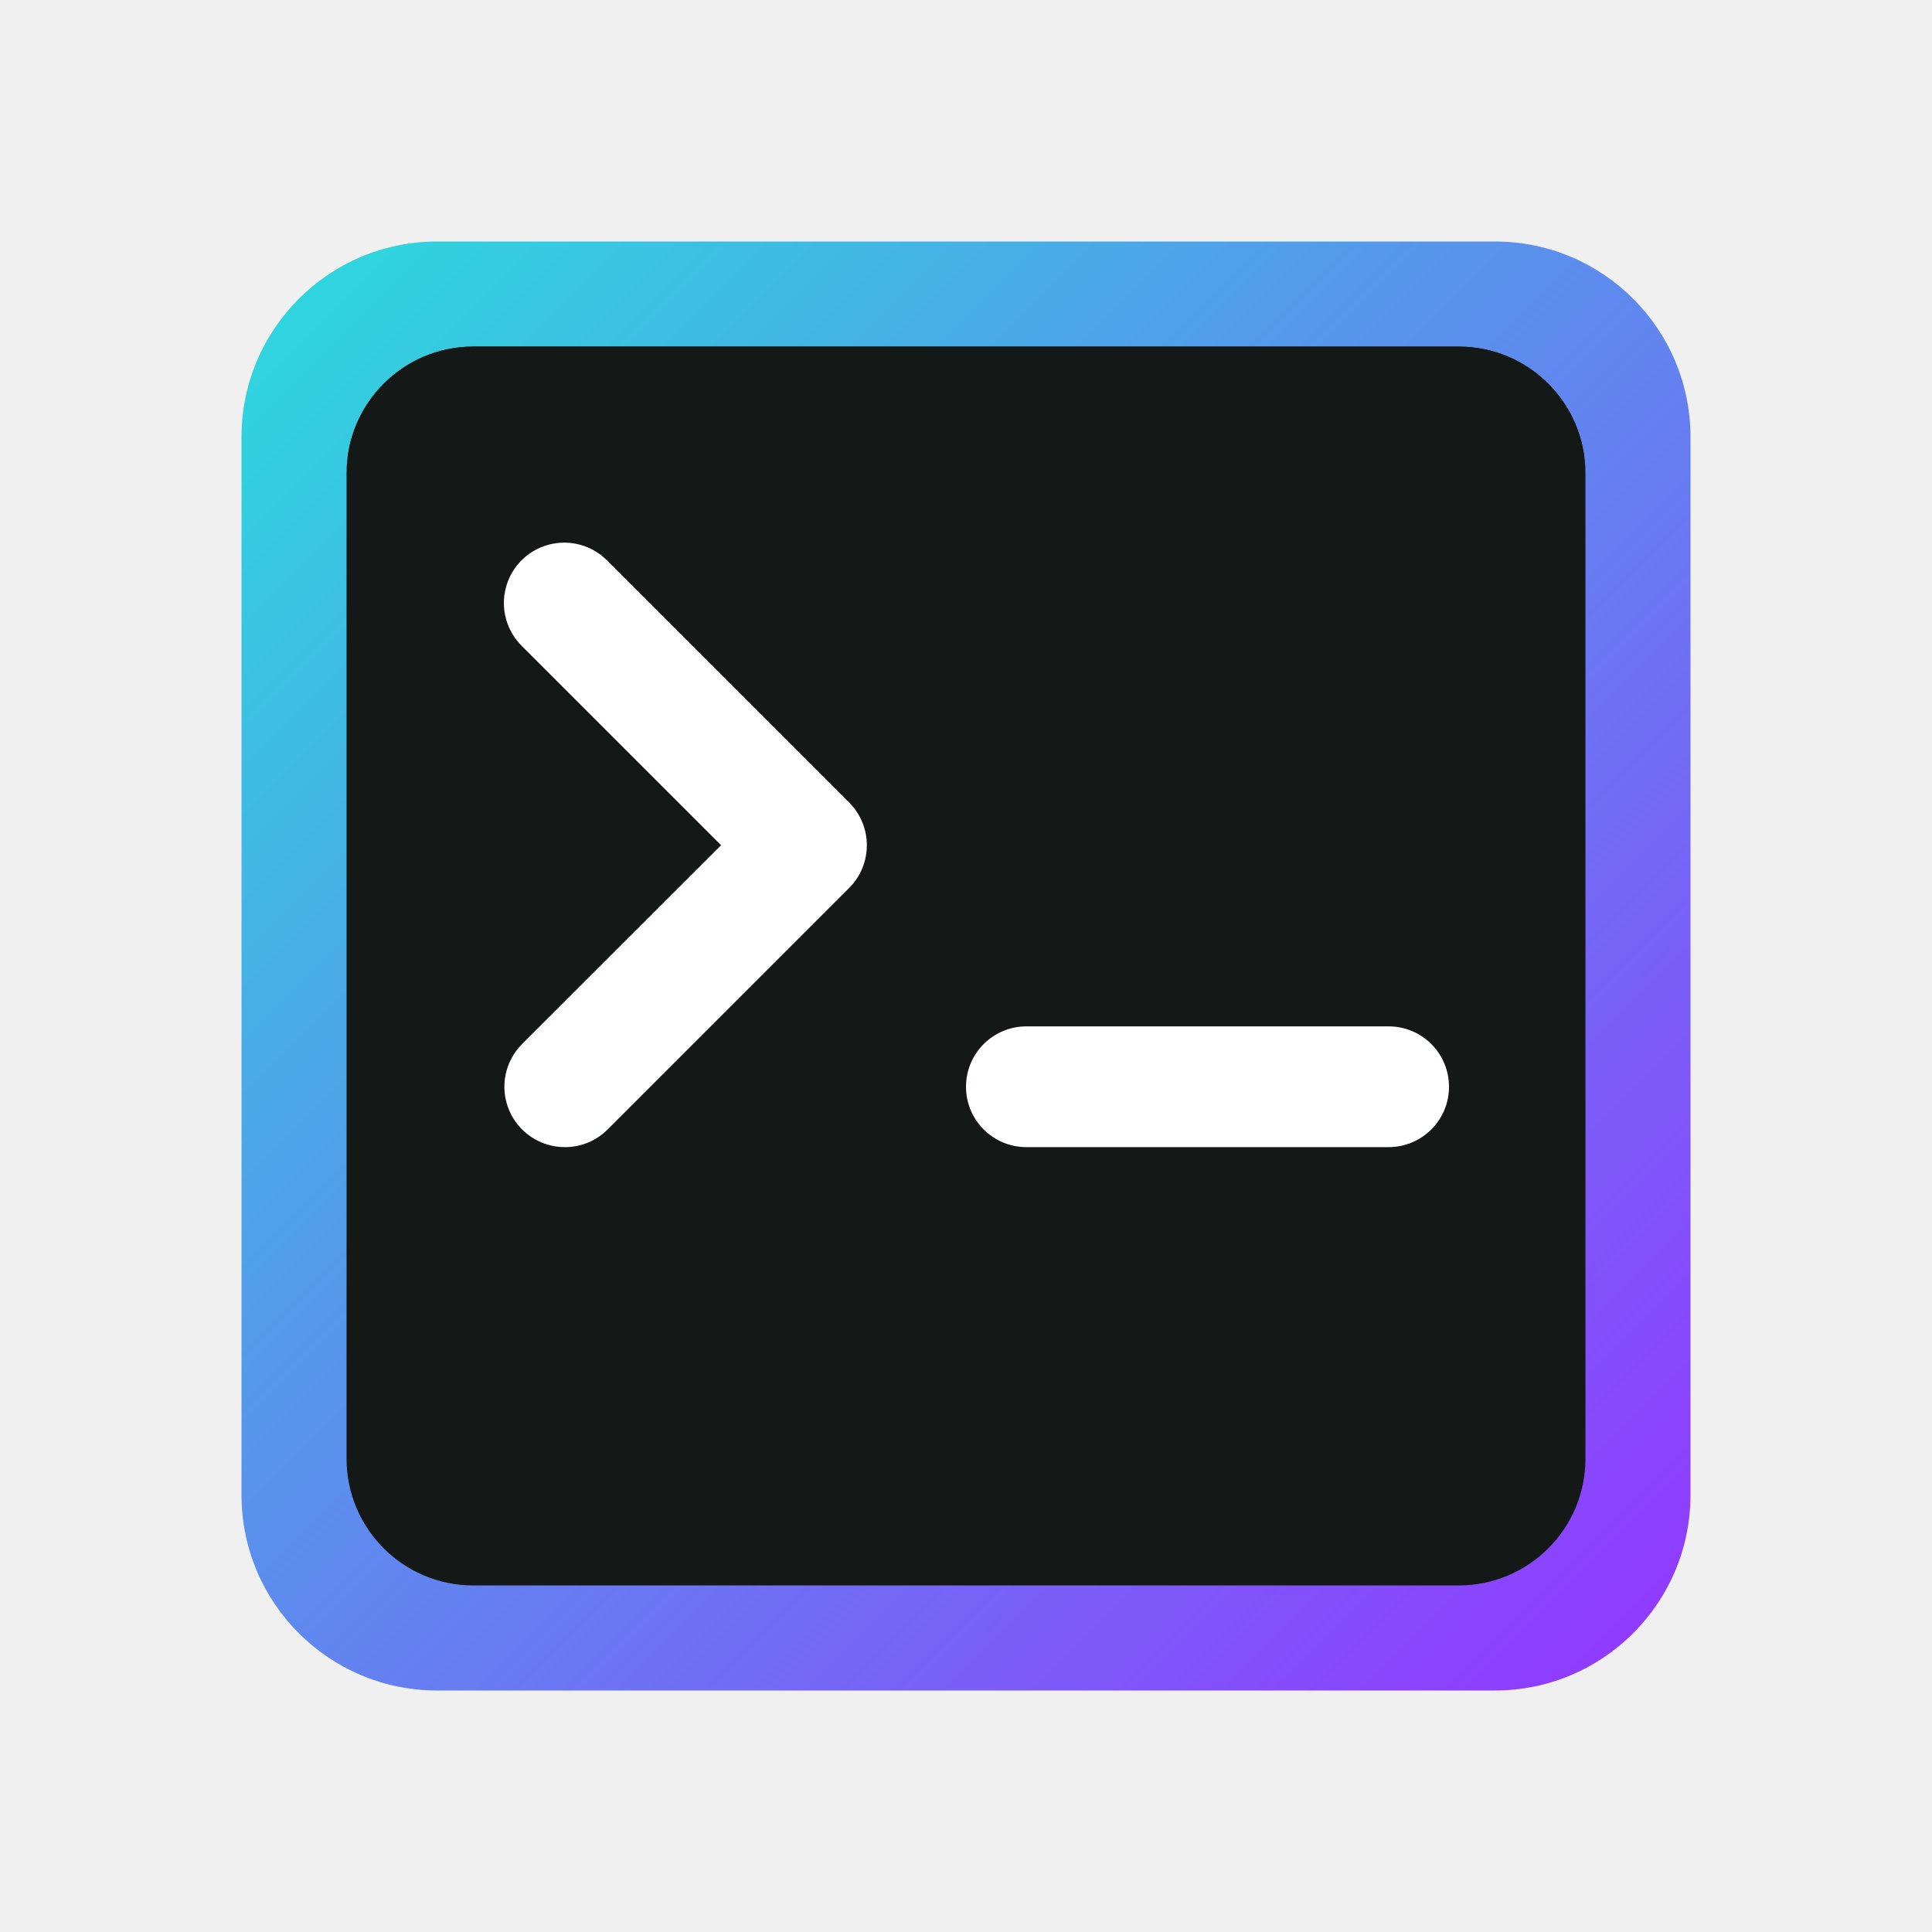
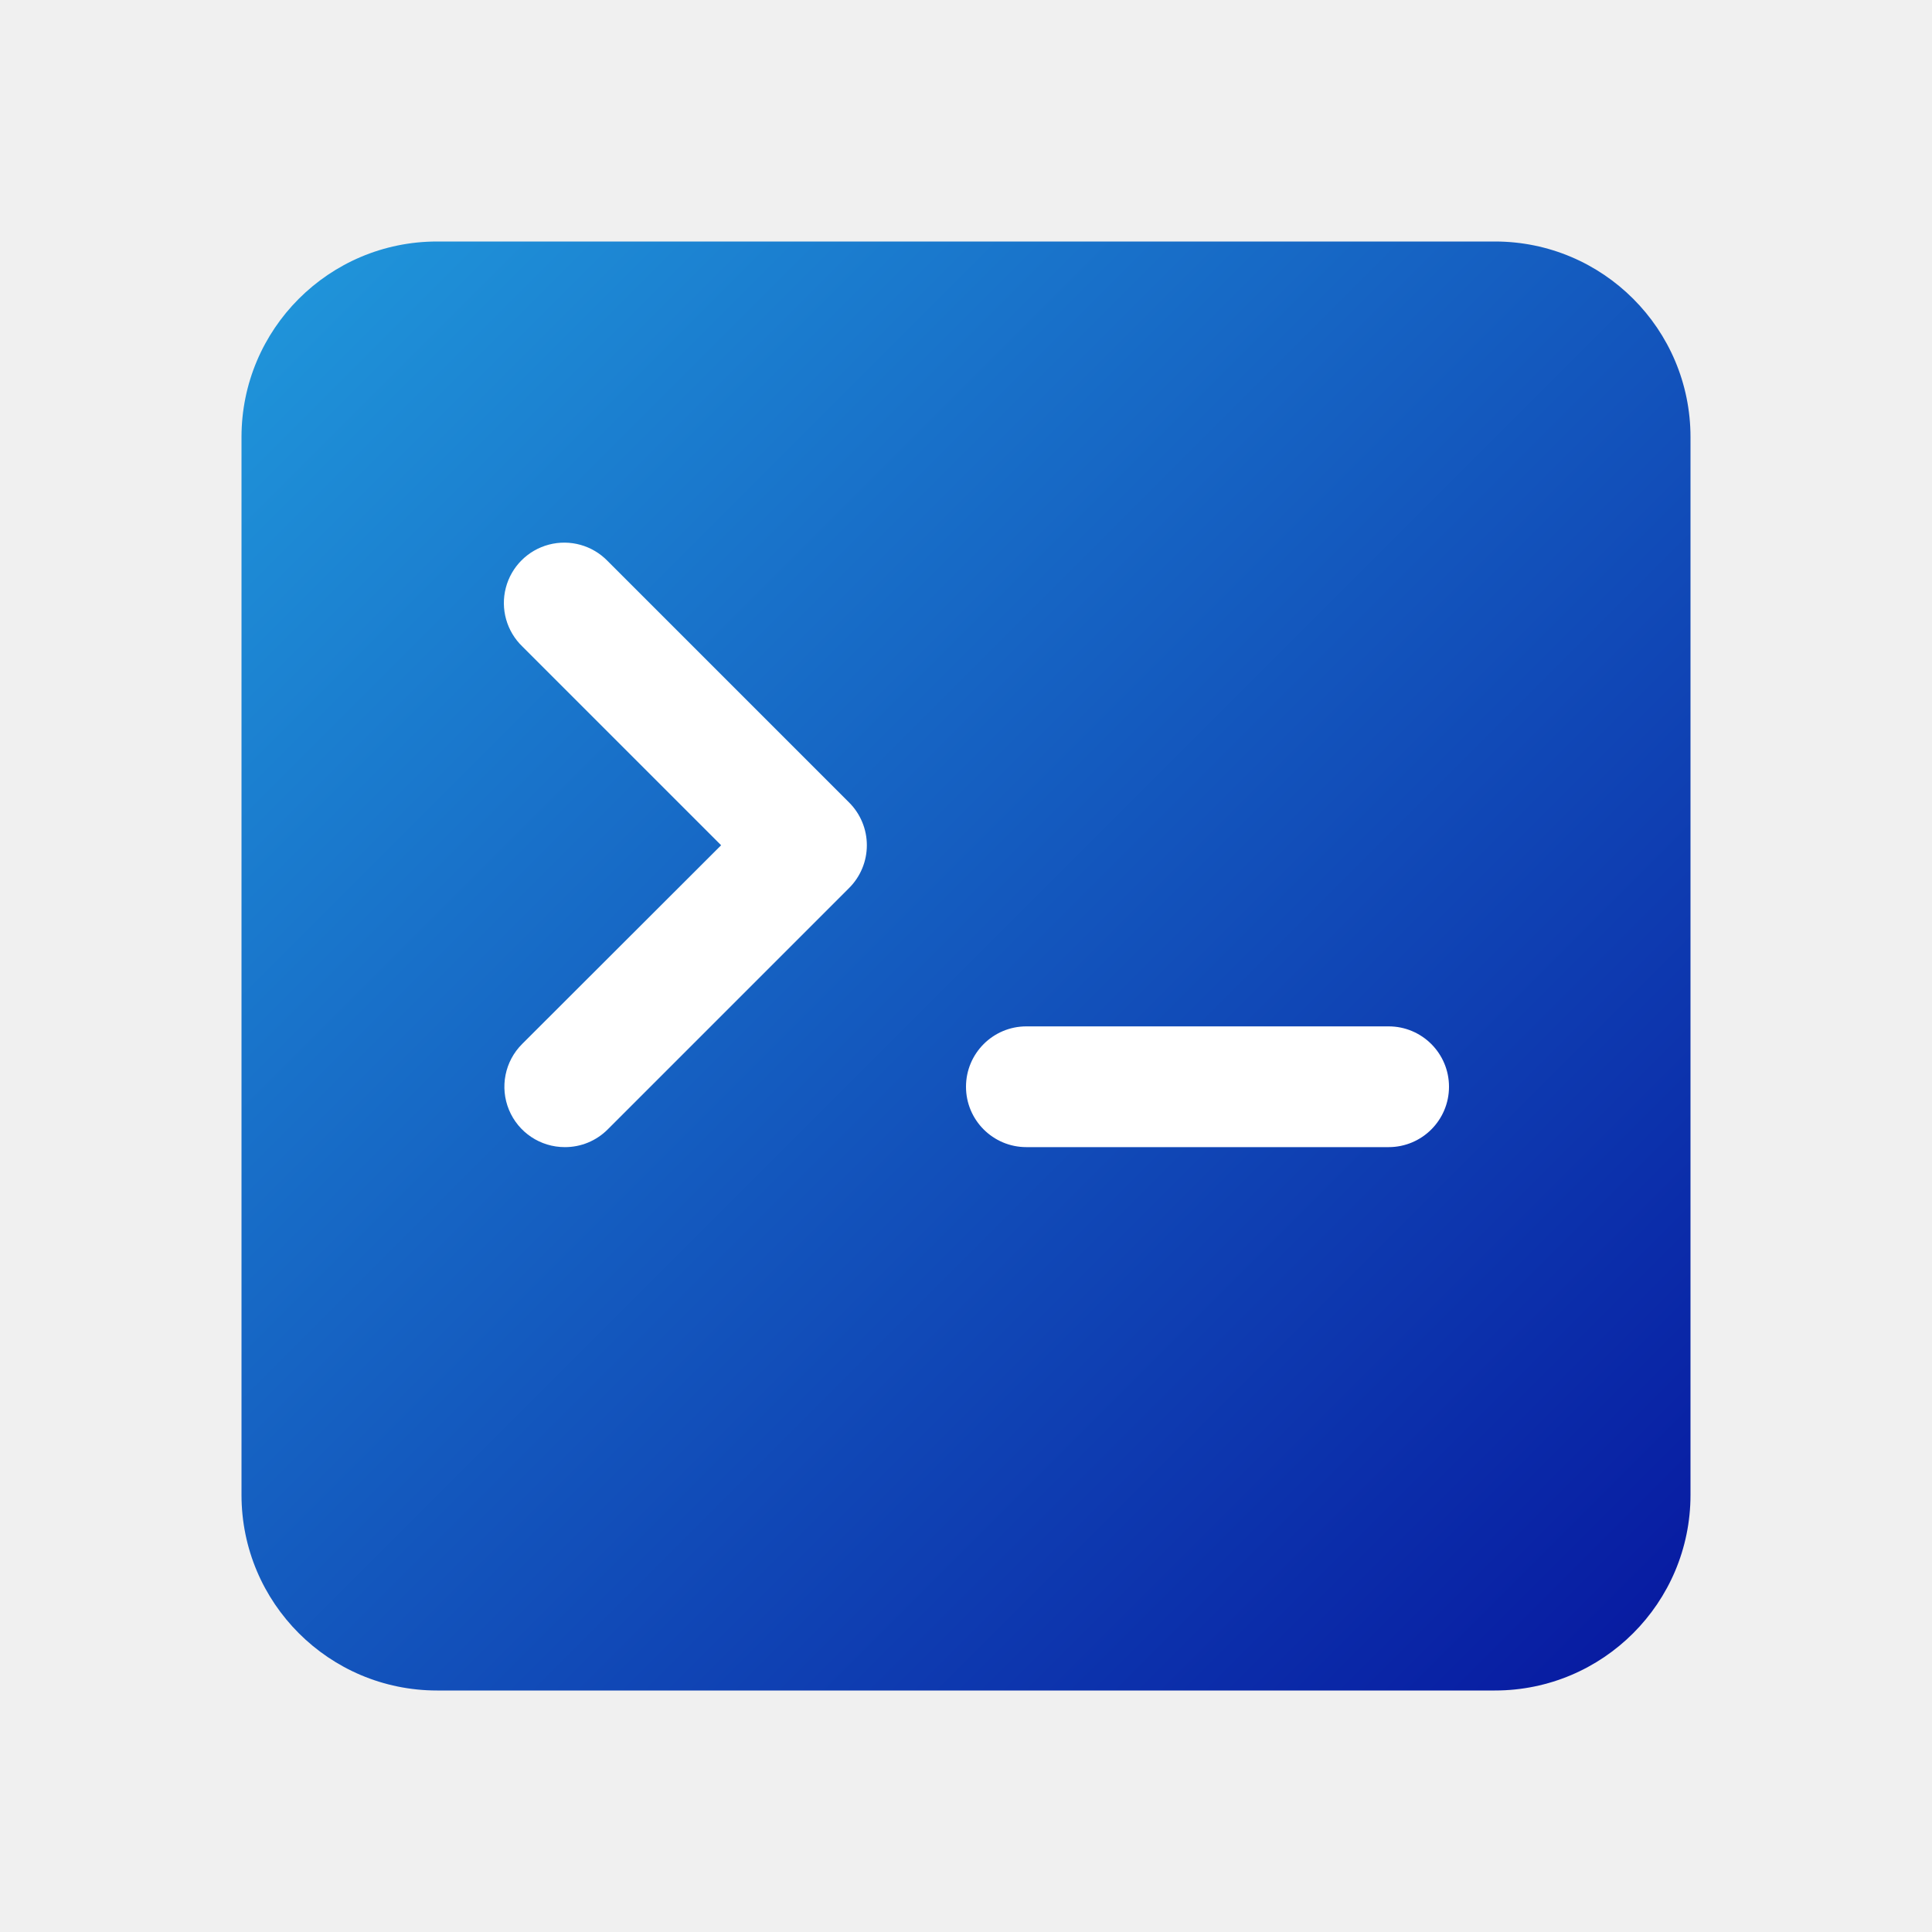
<svg xmlns="http://www.w3.org/2000/svg" viewBox="0 0 8 8">
  <defs>
-     <style>.cls-1{fill:none;}.cls-2{fill:url(#Gradiente_sem_nome_211);}.cls-3{clip-path:url(#clip-path);}.cls-4{fill:#fff;}.cls-5{fill:#141917;}</style>
-     <linearGradient id="Gradiente_sem_nome_211" x1="1.237" y1="1.237" x2="6.763" y2="6.763" gradientUnits="userSpaceOnUse">
-       <stop offset="0" stop-color="#2fd5de" />
-       <stop offset="1" stop-color="#903bff" />
+     <style>.cls-1{fill:url(#Gradiente_sem_nome_159);}.cls-2{fill:#fff;}</style>
+     <linearGradient id="Gradiente_sem_nome_159" x1="1.237" y1="1.237" x2="6.763" y2="6.763" gradientUnits="userSpaceOnUse">
+       <stop offset="0" stop-color="#1f93d9" />
+       <stop offset="1" stop-color="#081ca2" />
    </linearGradient>
-     <clipPath id="clip-path">
-       <rect class="cls-1" x="1.435" y="1.435" width="5.13" height="5.13" rx="0.525" />
-     </clipPath>
  </defs>
  <g id="Camada_1" data-name="Camada 1">
-     <rect class="cls-2" x="1" y="1" width="6" height="6" rx="0.81" />
-     <g class="cls-3">
-       <rect class="cls-4" x="1" y="1" width="6" height="0.888" />
-       <polygon points="7 1 1 1 1 1.888 7 1.888 7 1 7 1" />
-       <rect class="cls-5" width="8" height="8" />
-     </g>
+     <rect class="cls-1" x="1" y="1" width="6" height="6" rx="0.81" />
  </g>
  <g id="Camada_2" data-name="Camada 2">
-     <rect class="cls-4" x="4" y="4.25" width="2" height="0.5" rx="0.25" />
-     <path class="cls-4" d="M2.339,4.75a.25.25,0,0,1-.177-.427L2.986,3.5l-.823-.823a.25.25,0,1,1,.353-.354l1,1a.25.25,0,0,1,0,.354l-1,1A.249.249,0,0,1,2.339,4.75Z" />
+     <rect class="cls-2" x="4" y="4.25" width="2" height="0.5" rx="0.25" />
+     <path class="cls-2" d="M2.339,4.75a.25.25,0,0,1-.177-.427L2.986,3.5l-.823-.823a.25.25,0,1,1,.353-.354l1,1a.25.25,0,0,1,0,.354l-1,1A.249.249,0,0,1,2.339,4.75Z" />
  </g>
</svg>
